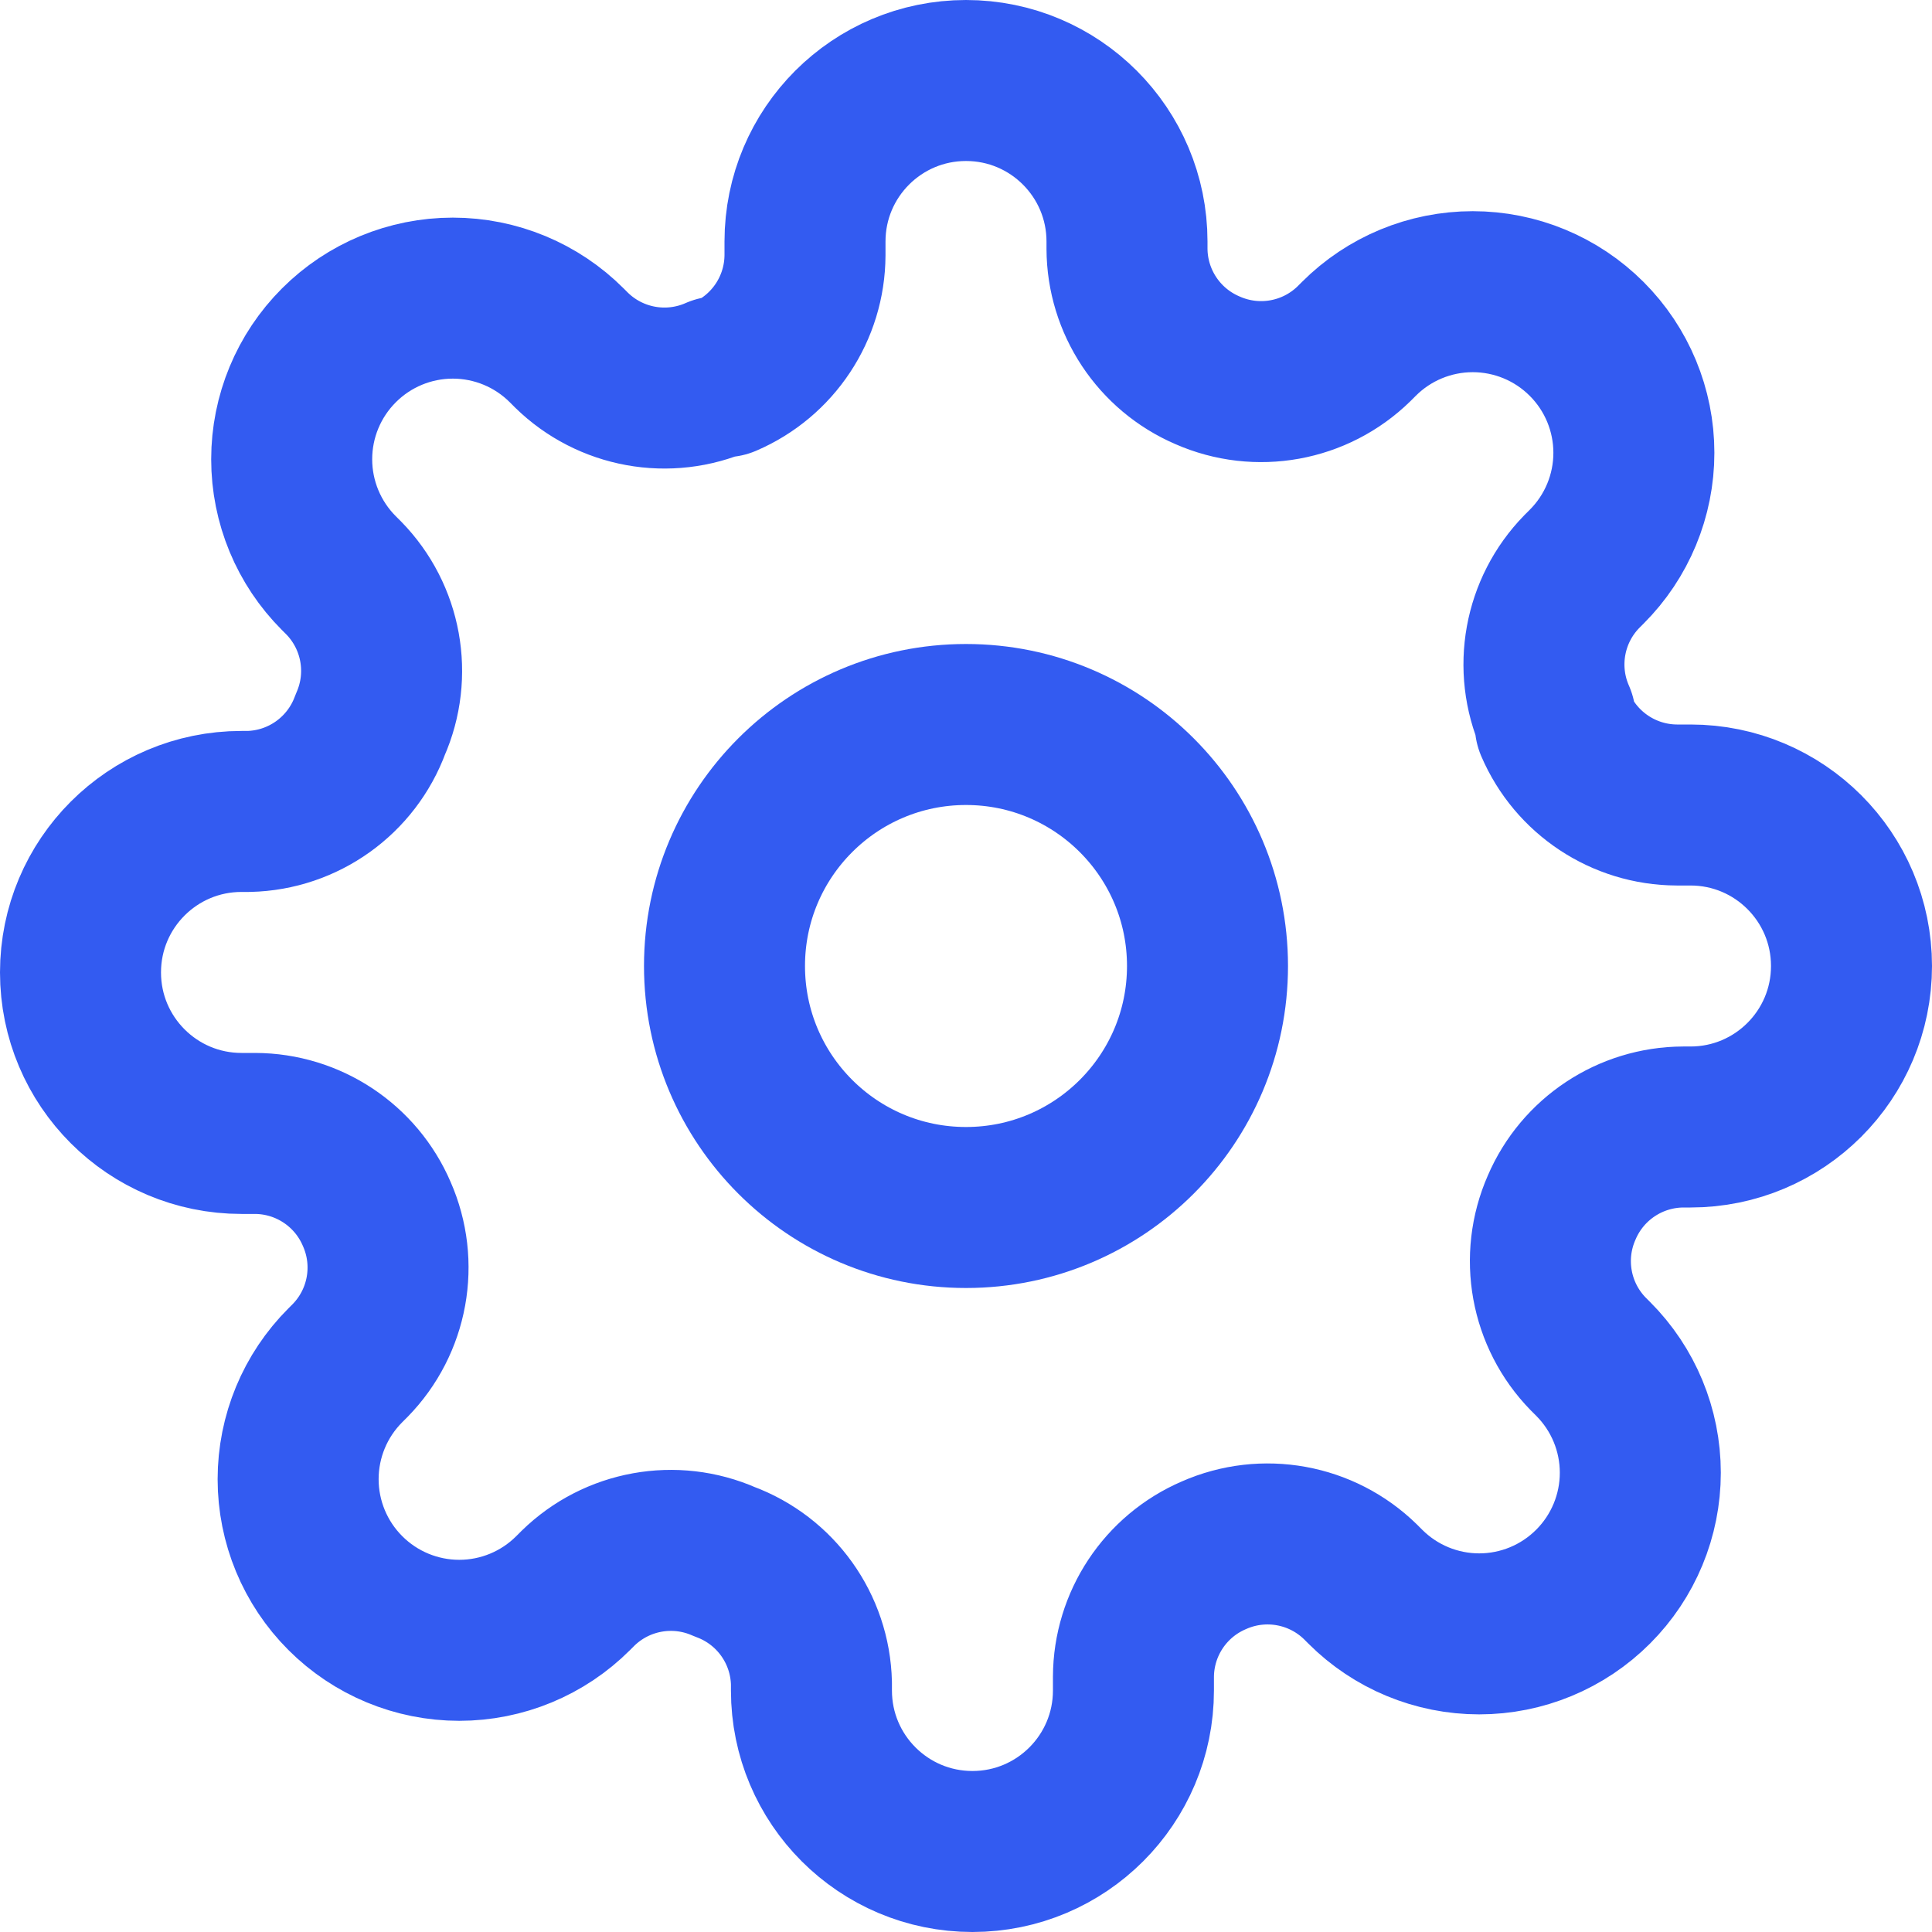
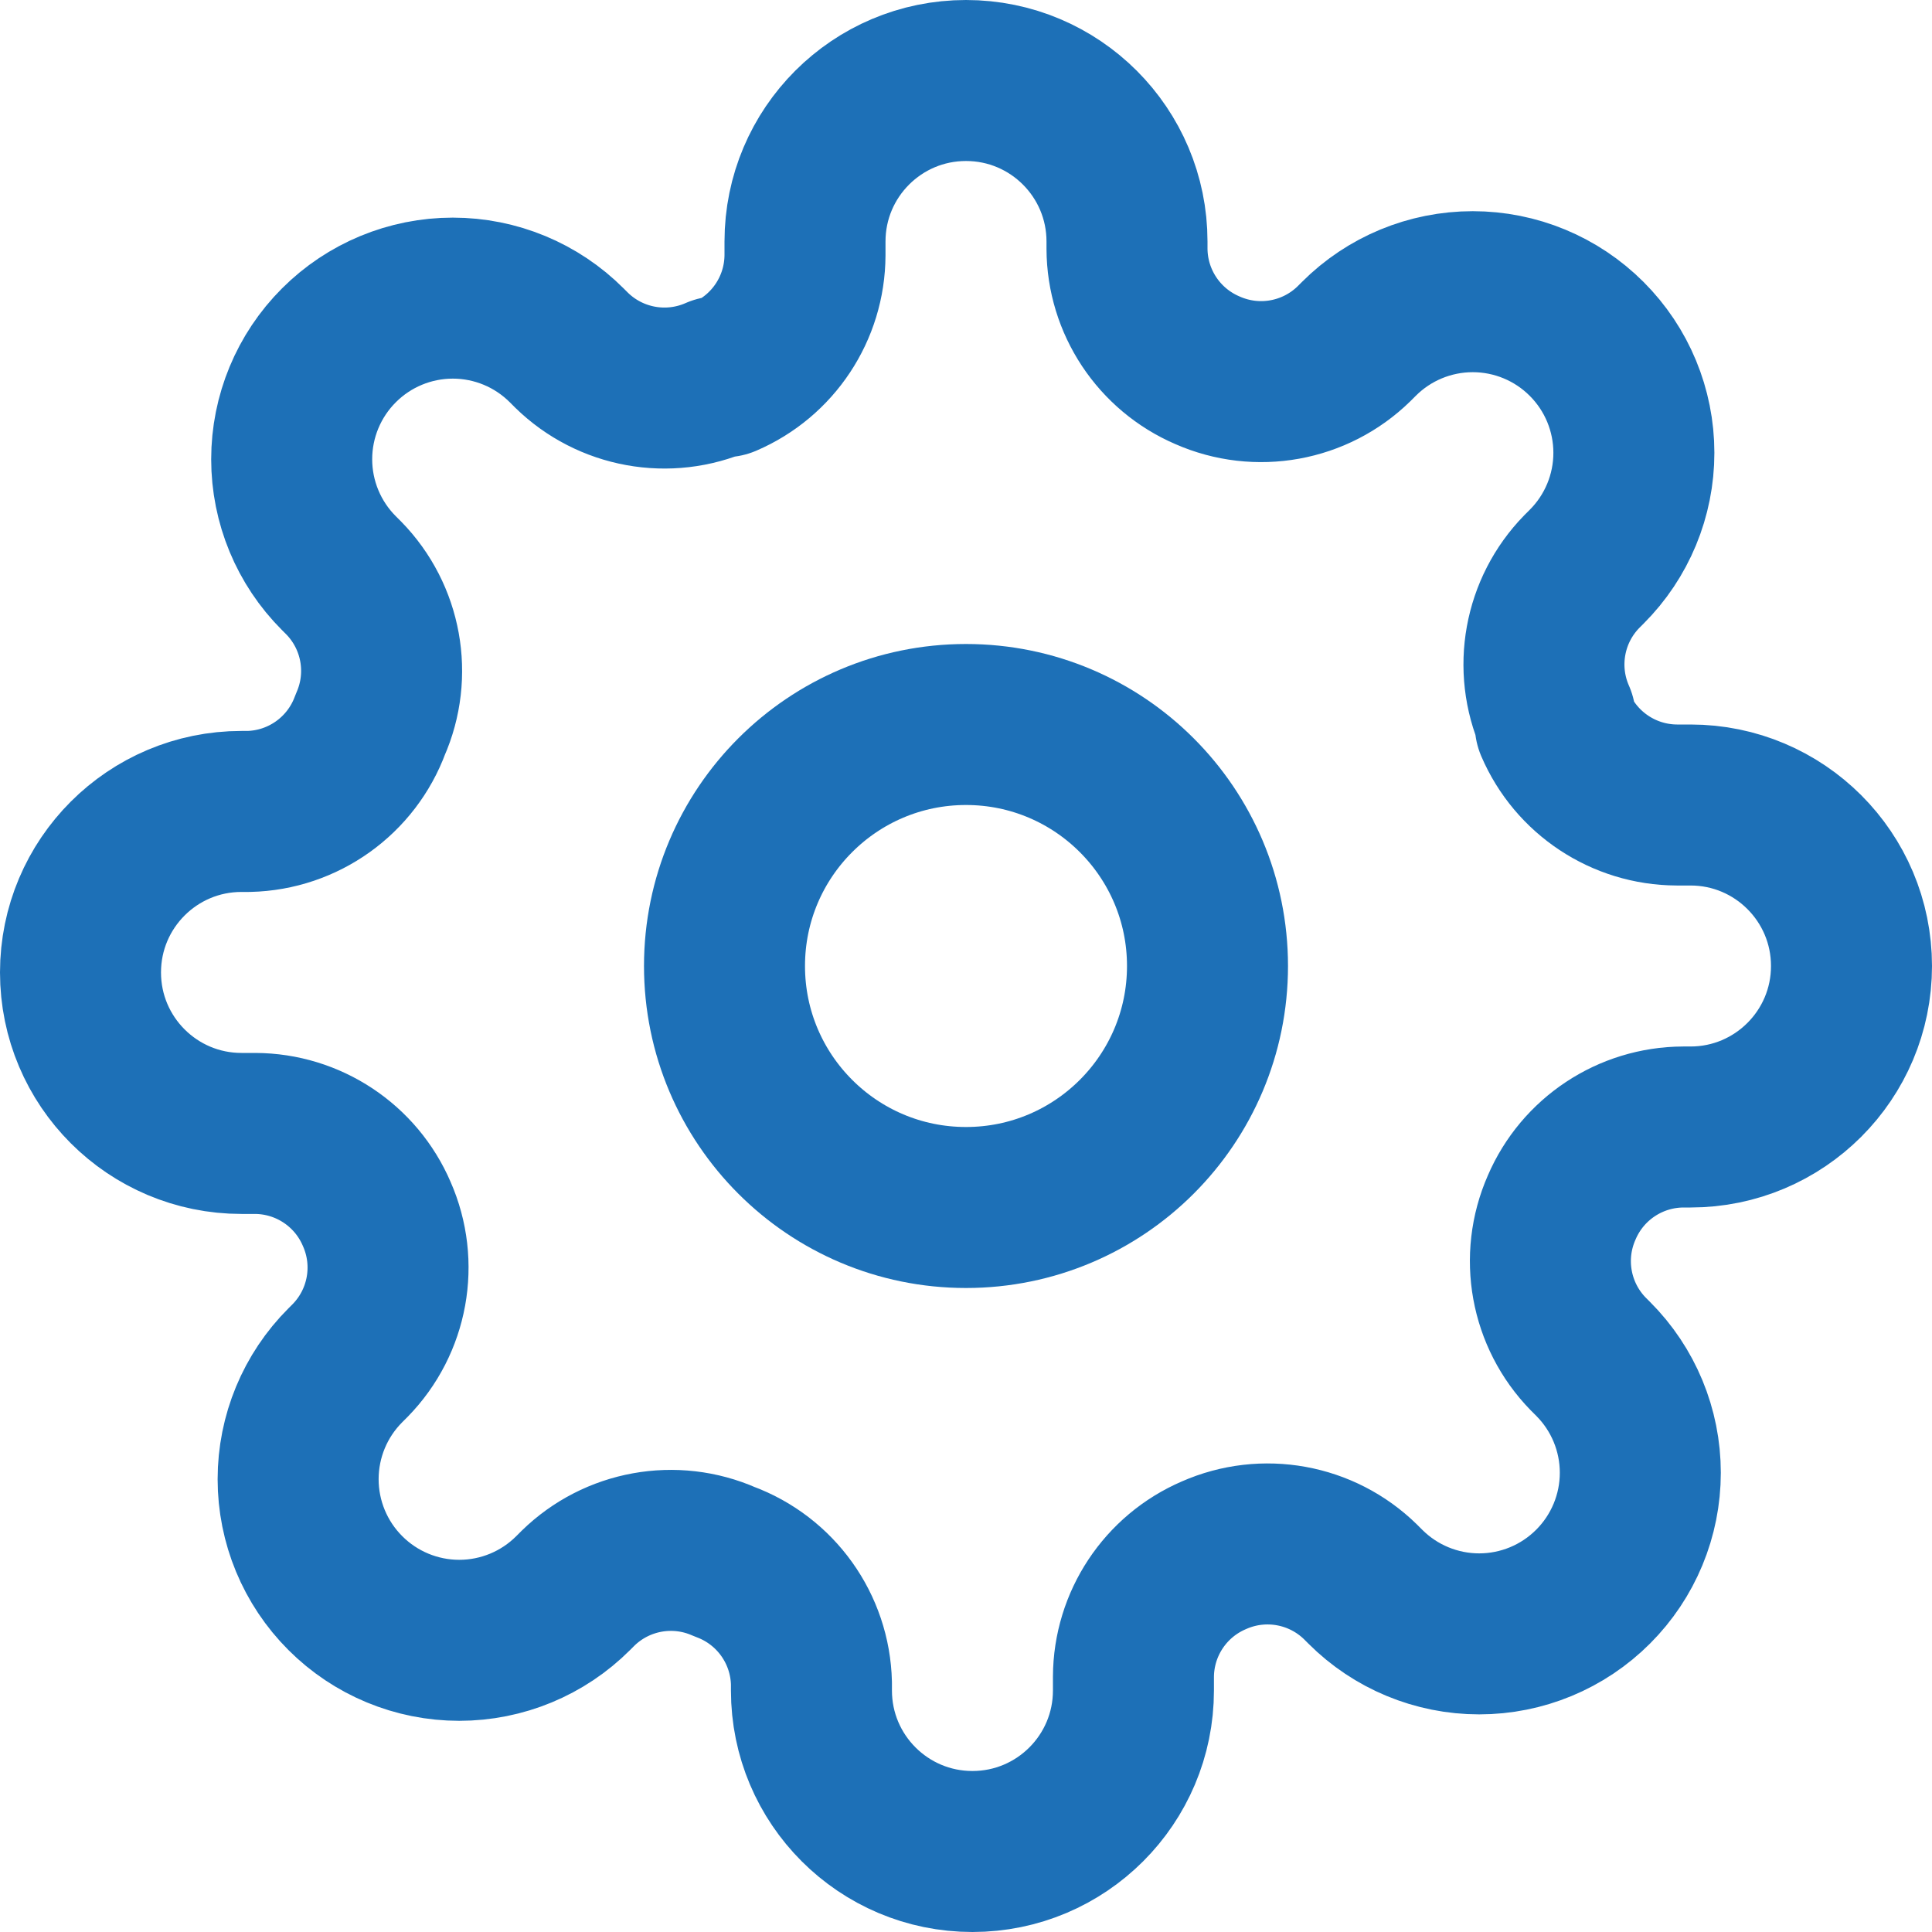
- <svg xmlns="http://www.w3.org/2000/svg" width="24" height="24" viewBox="0 0 24 24" fill="none" stroke="#335bf1" stroke-width="2" stroke-linecap="round" stroke-linejoin="round" class="feather feather-settings">
+ <svg xmlns="http://www.w3.org/2000/svg" width="24" height="24" viewBox="0 0 24 24" fill="none" stroke="#1D70B7" stroke-width="2" stroke-linecap="round" stroke-linejoin="round" class="feather feather-settings">
  <circle cx="12" cy="12" r="3" />
  <path d="M19.4 15a1.65 1.65 0 0 0 .33 1.82l.06.06a2 2 0 0 1 0 2.83 2 2 0 0 1-2.83 0l-.06-.06a1.65 1.65 0 0 0-1.82-.33 1.65 1.65 0 0 0-1 1.51V21a2 2 0 0 1-2 2 2 2 0 0 1-2-2v-.09A1.65 1.65 0 0 0 9 19.4a1.65 1.65 0 0 0-1.82.33l-.06.06a2 2 0 0 1-2.83 0 2 2 0 0 1 0-2.83l.06-.06a1.65 1.65 0 0 0 .33-1.82 1.65 1.65 0 0 0-1.51-1H3a2 2 0 0 1-2-2 2 2 0 0 1 2-2h.09A1.65 1.65 0 0 0 4.6 9a1.65 1.65 0 0 0-.33-1.82l-.06-.06a2 2 0 0 1 0-2.83 2 2 0 0 1 2.83 0l.06.06a1.65 1.65 0 0 0 1.82.33H9a1.65 1.65 0 0 0 1-1.51V3a2 2 0 0 1 2-2 2 2 0 0 1 2 2v.09a1.65 1.65 0 0 0 1 1.51 1.65 1.65 0 0 0 1.82-.33l.06-.06a2 2 0 0 1 2.83 0 2 2 0 0 1 0 2.83l-.06.06a1.65 1.65 0 0 0-.33 1.82V9a1.65 1.65 0 0 0 1.51 1H21a2 2 0 0 1 2 2 2 2 0 0 1-2 2h-.09a1.65 1.65 0 0 0-1.51 1z" />
</svg>
